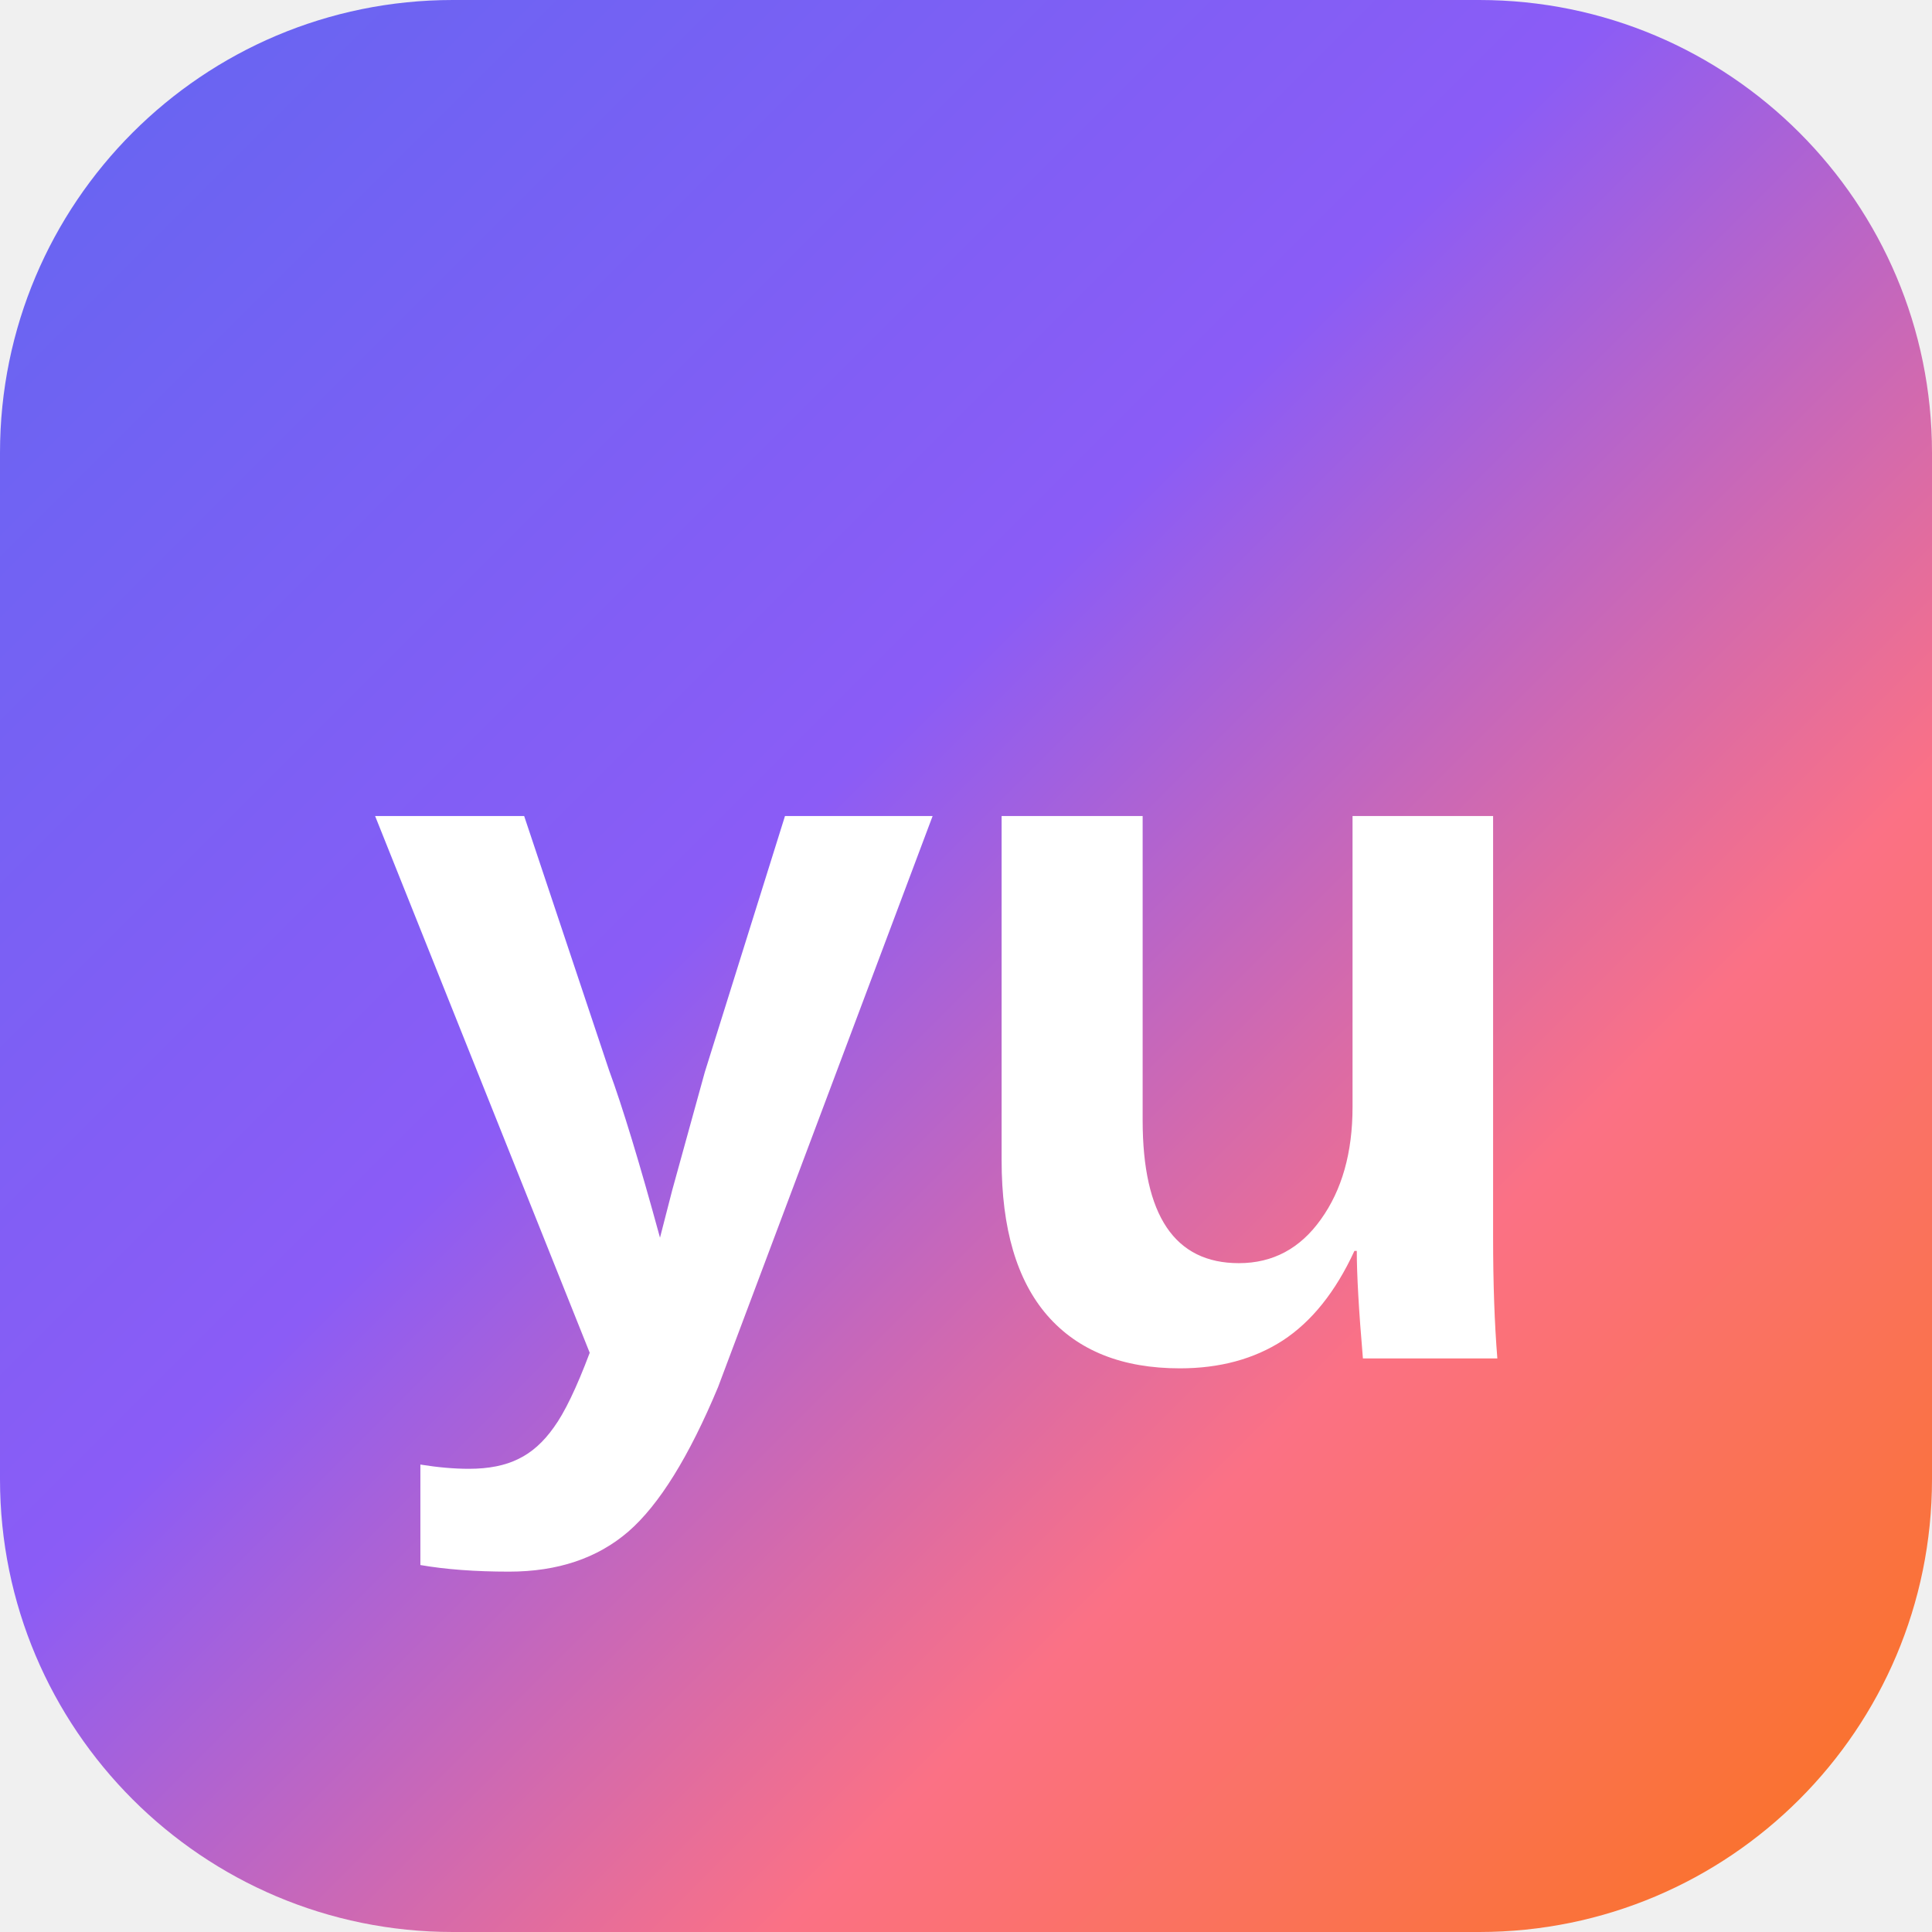
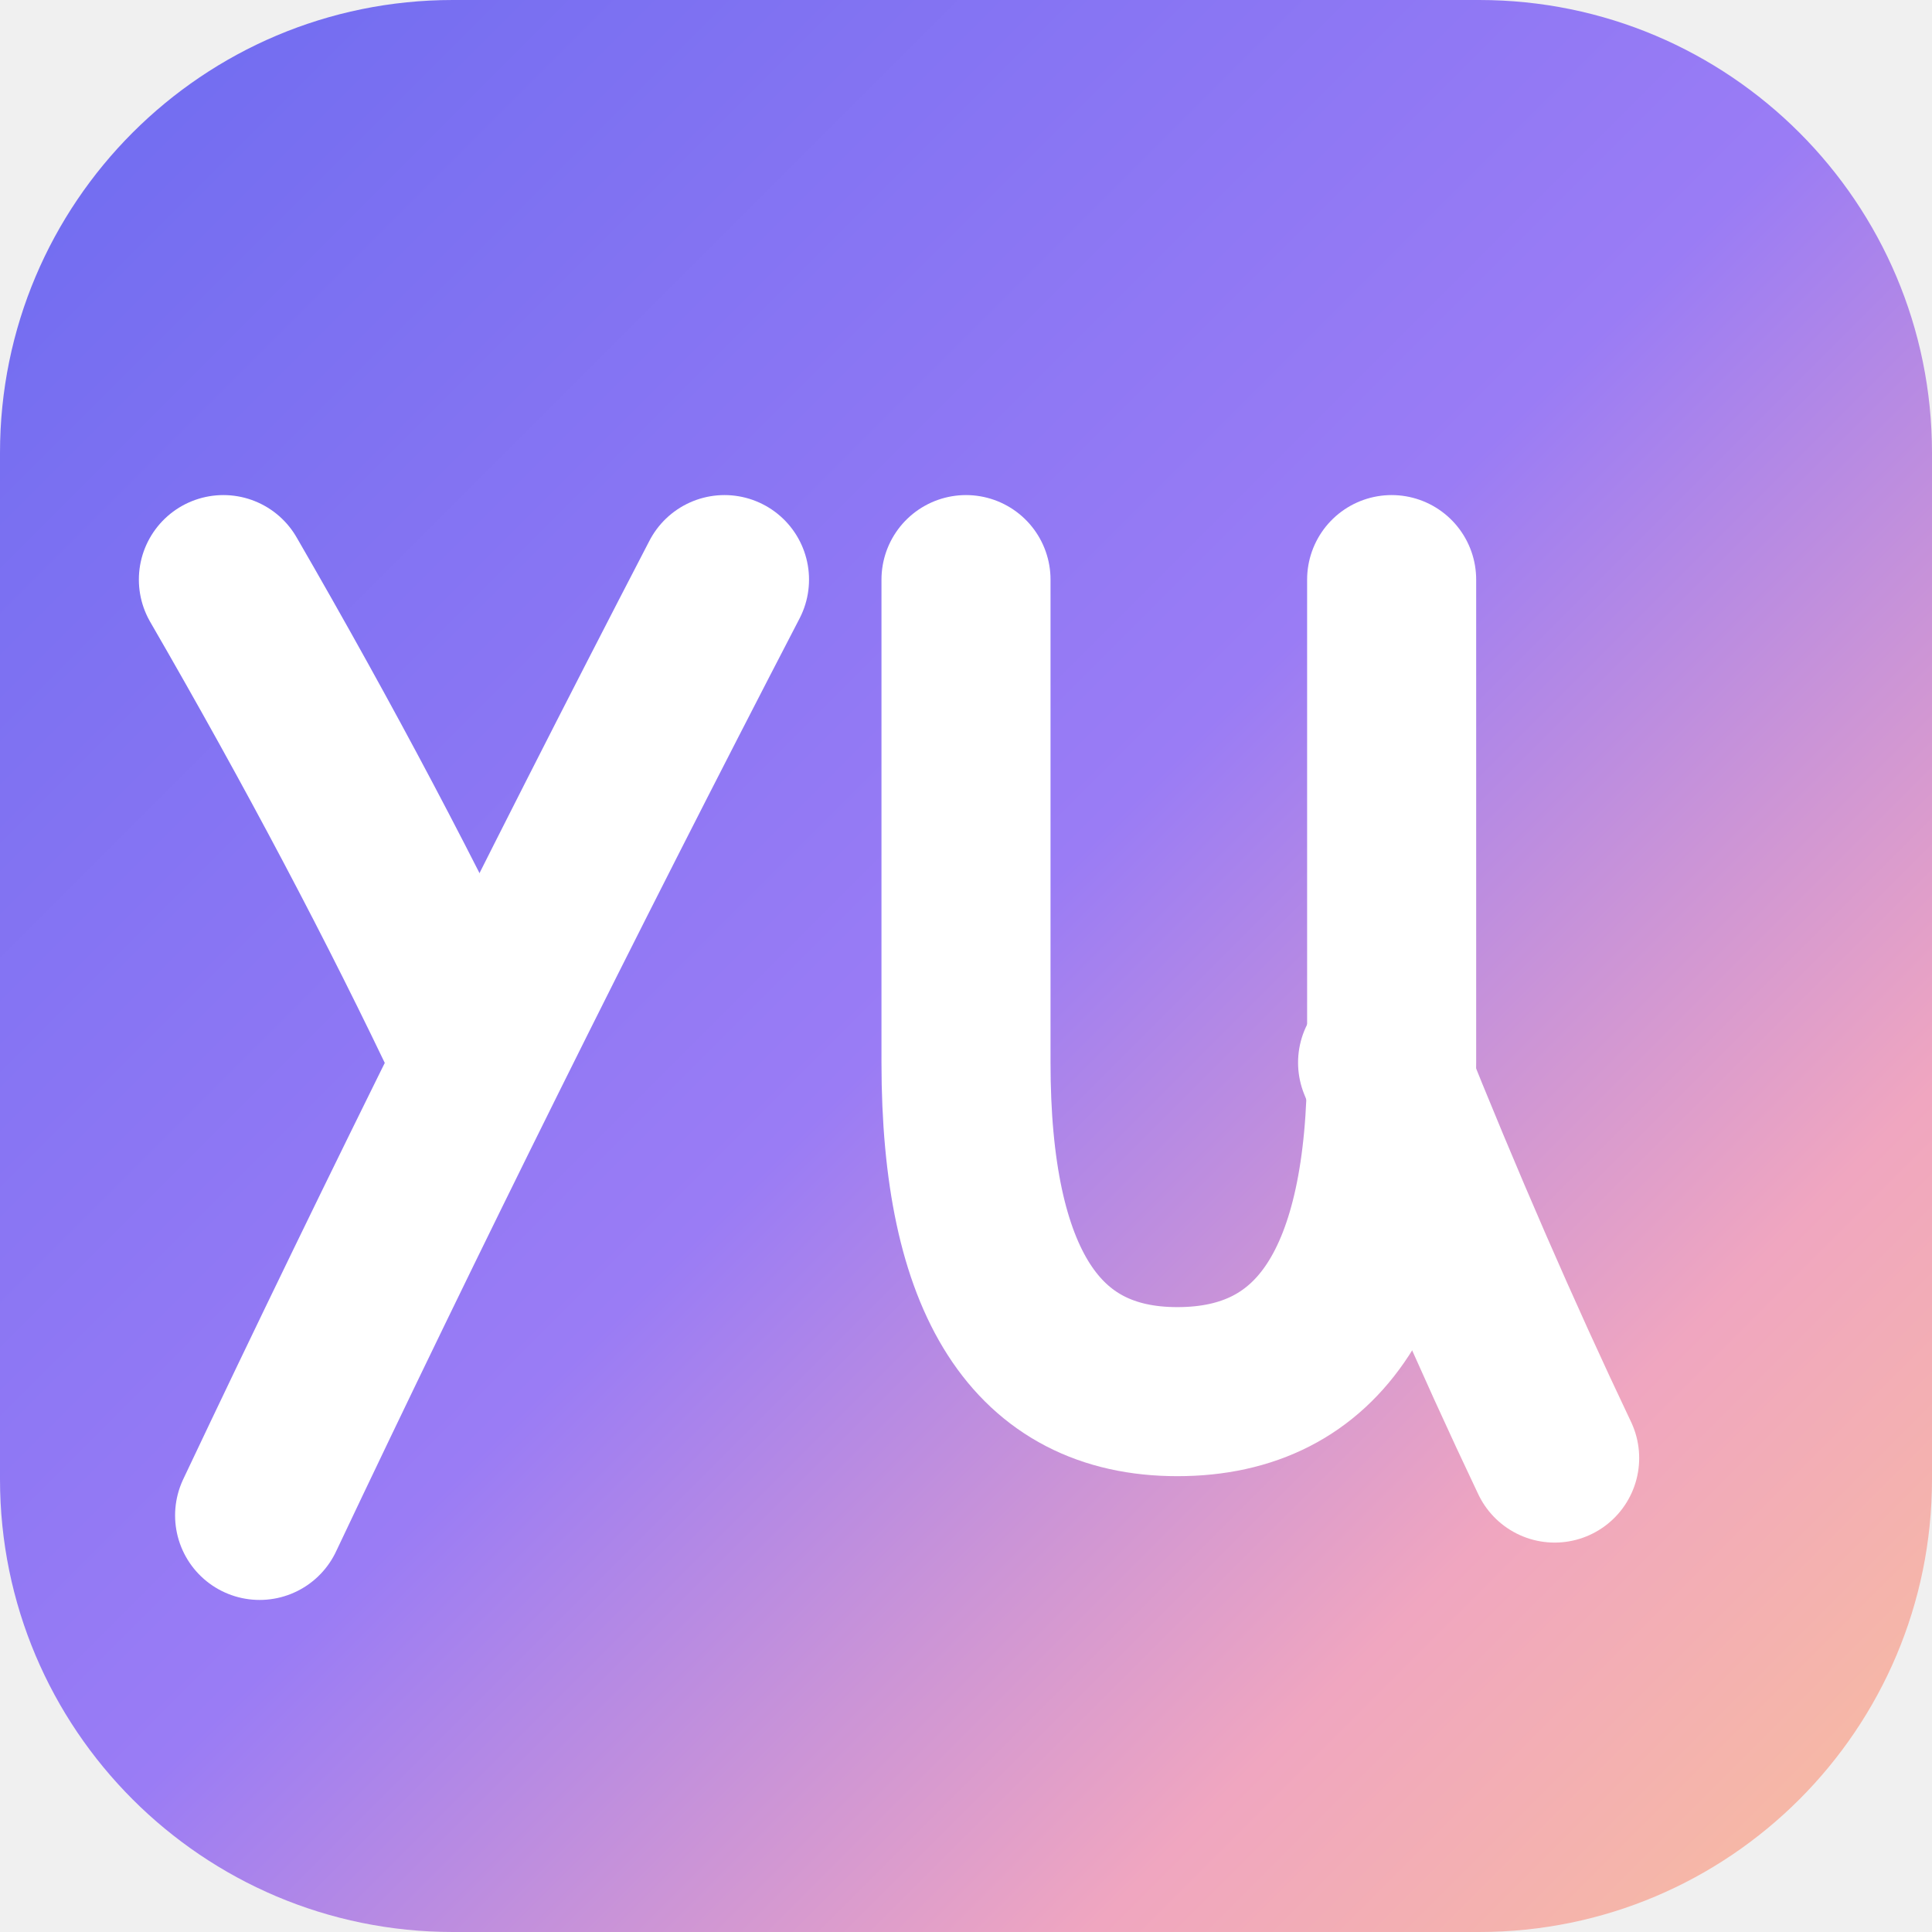
<svg xmlns="http://www.w3.org/2000/svg" viewBox="0 0 64 64" width="64" height="64">
  <defs>
    <linearGradient id="g" x1="0" y1="0" x2="1" y2="1">
-       <stop offset="0" stop-color="#6366f1" />
-       <stop offset="0.42" stop-color="#8b5cf6" />
-       <stop offset="0.7" stop-color="#fb7185" />
-       <stop offset="1" stop-color="#f97316" />
+       <stop offset="0" stop-color="#6d6bf0" />
+       <stop offset="0.5" stop-color="#9a7cf5" />
+       <stop offset="0.78" stop-color="#f0a6c0" />
+       <stop offset="1" stop-color="#f9c09a" />
    </linearGradient>
  </defs>
  <rect width="64" height="64" rx="15" fill="url(#g)" />
-   <text x="32" y="45" text-anchor="middle" font-family="'Segoe UI', Arial, Helvetica, sans-serif" font-size="34" font-weight="700" fill="#ffffff">yu</text>
+   <g fill="none" stroke="#ffffff" stroke-width="5.6" stroke-linecap="round" stroke-linejoin="round">
+     <path d="M7.4 19.2 Q12.2 27.5 15.7 34.9" />
+     <path d="M24 19.2 Q15.7 35.2 8.6 50.2" />
+     <path d="M32 19.2 L32 35.2 Q32 46.1 39 46.1 Q46.1 46.1 46.1 35.2 L46.1 19.2" />
+     <path d="M45.8 35.2 Q48.6 42.2 51.5 48.3" />
+   </g>
</svg>
